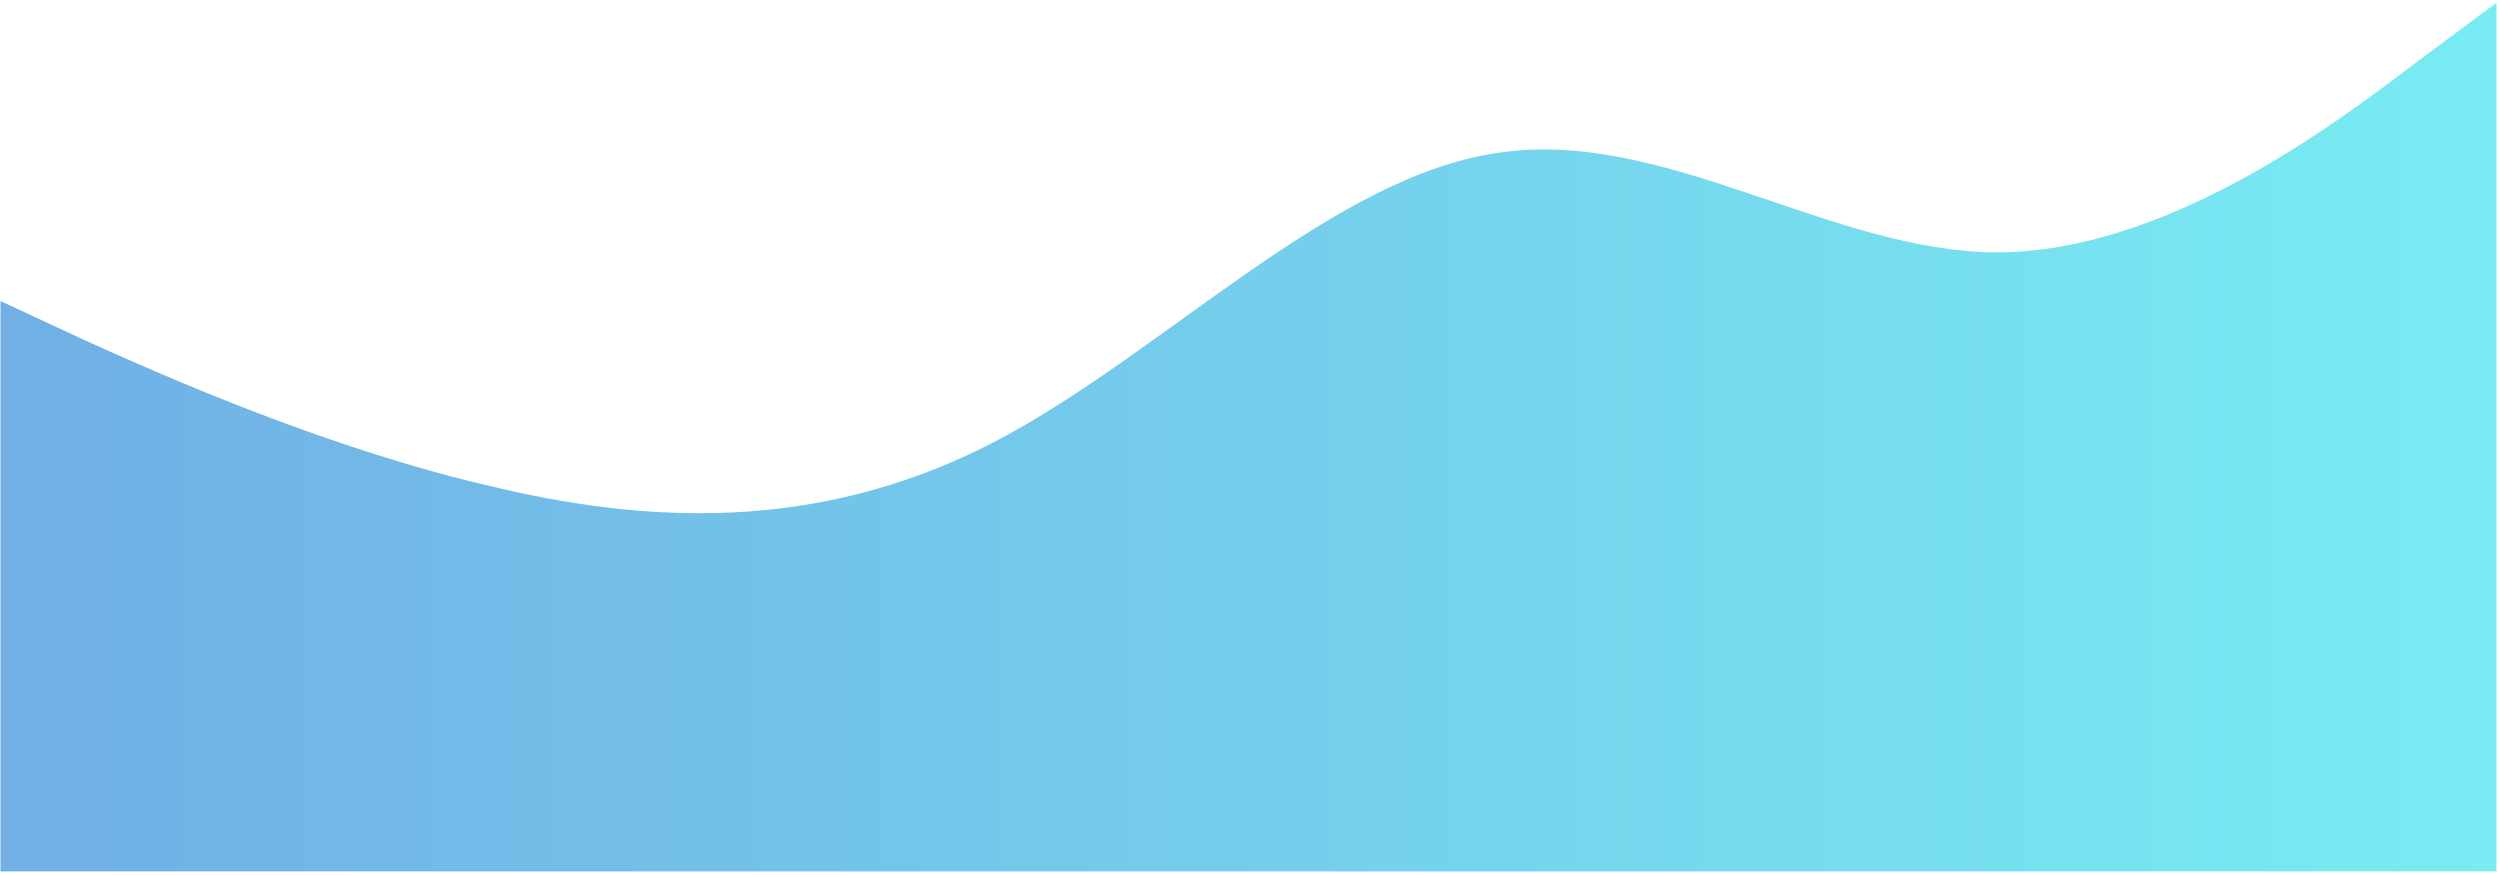
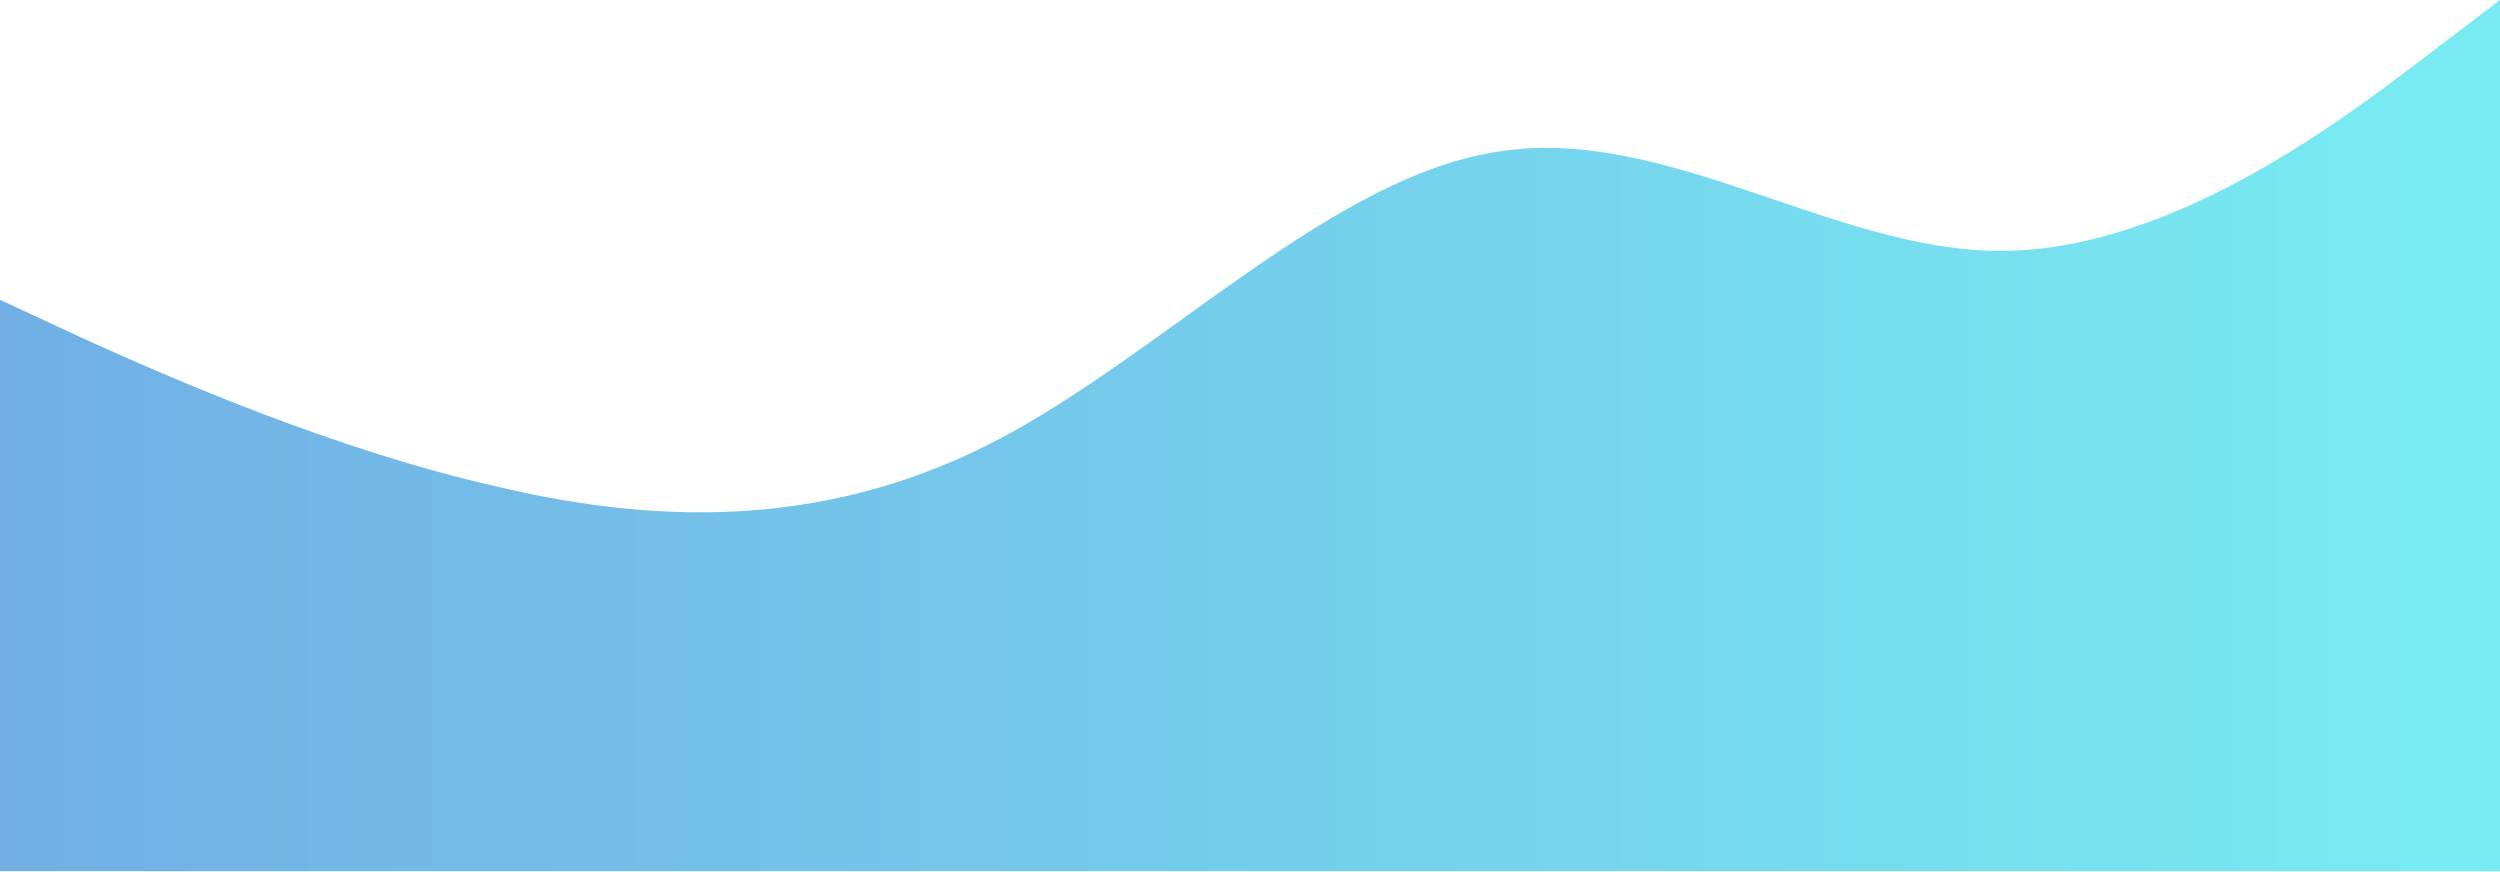
- <svg xmlns="http://www.w3.org/2000/svg" width="529" height="185" fill="none">
-   <path fill-rule="evenodd" clip-rule="evenodd" d="m.104 63.705 17.742 8.252c17.33 7.84 52.815 23.519 87.887 31.358 35.072 8.253 70.556 8.253 105.628-10.315 35.072-18.567 70.557-55.702 105.629-60.654 35.072-5.364 70.556 21.044 105.628 21.044s70.557-26.408 87.886-39.611L528.247.575v183.819H.104V63.704Z" fill="url(#a)" />
+ <svg xmlns="http://www.w3.org/2000/svg" width="528" height="184" viewBox="0 0 528 184" fill="none">
+   <path fill-rule="evenodd" clip-rule="evenodd" d="M0 63.311L17.742 71.563C35.072 79.403 70.557 95.082 105.629 102.922C140.7 111.174 176.185 111.174 211.257 92.607C246.329 74.039 281.814 36.904 316.886 31.953C351.958 26.589 387.442 52.996 422.514 52.996C457.586 52.996 493.071 26.589 510.4 13.385L528 0V184H510.4C493.071 184 457.586 184 422.514 184C387.442 184 351.958 184 316.886 184C281.814 184 246.329 184 211.257 184C176.185 184 140.7 184 105.629 184C70.557 184 35.072 184 17.742 184H0V63.311Z" fill="url(#paint0_linear_2629_5543)" />
  <defs>
-     <linearGradient id="a" x1=".104" y1="184.394" x2="528.247" y2="184.394" gradientUnits="userSpaceOnUse">
+     <linearGradient id="paint0_linear_2629_5543" x1="0.104" y1="183.394" x2="528.247" y2="183.394" gradientUnits="userSpaceOnUse">
      <stop stop-color="#71AFE5" />
      <stop offset="1" stop-color="#78ECF2" />
    </linearGradient>
  </defs>
</svg>
